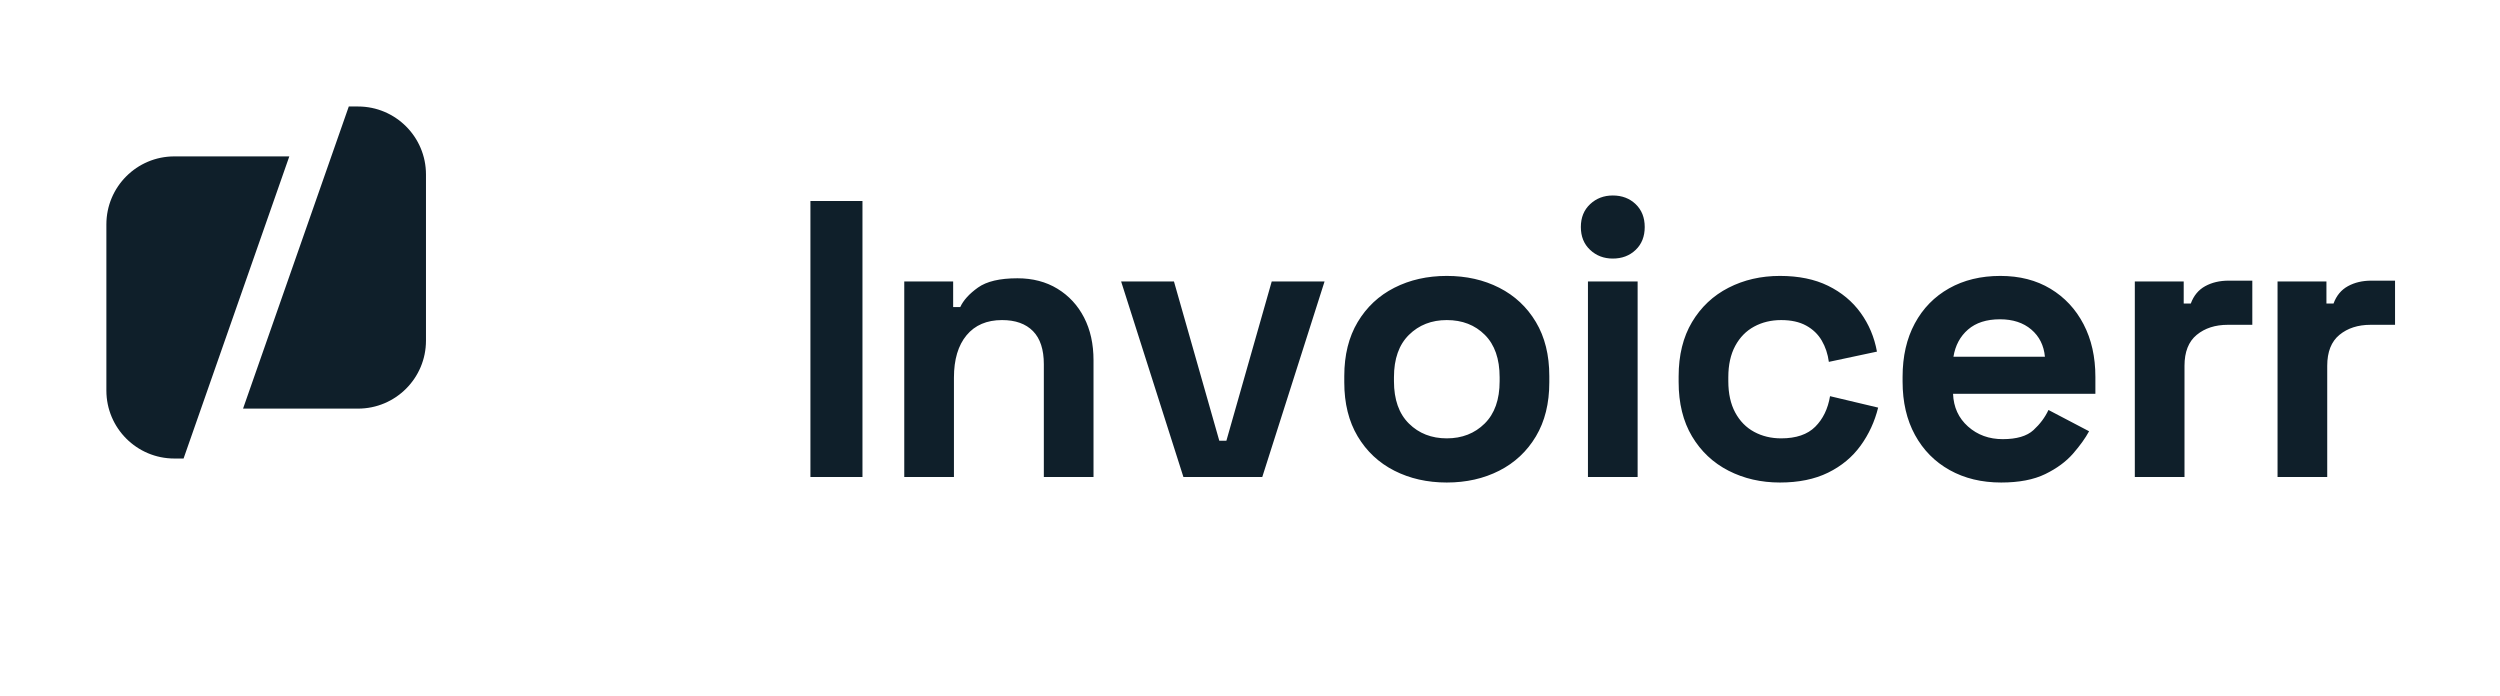
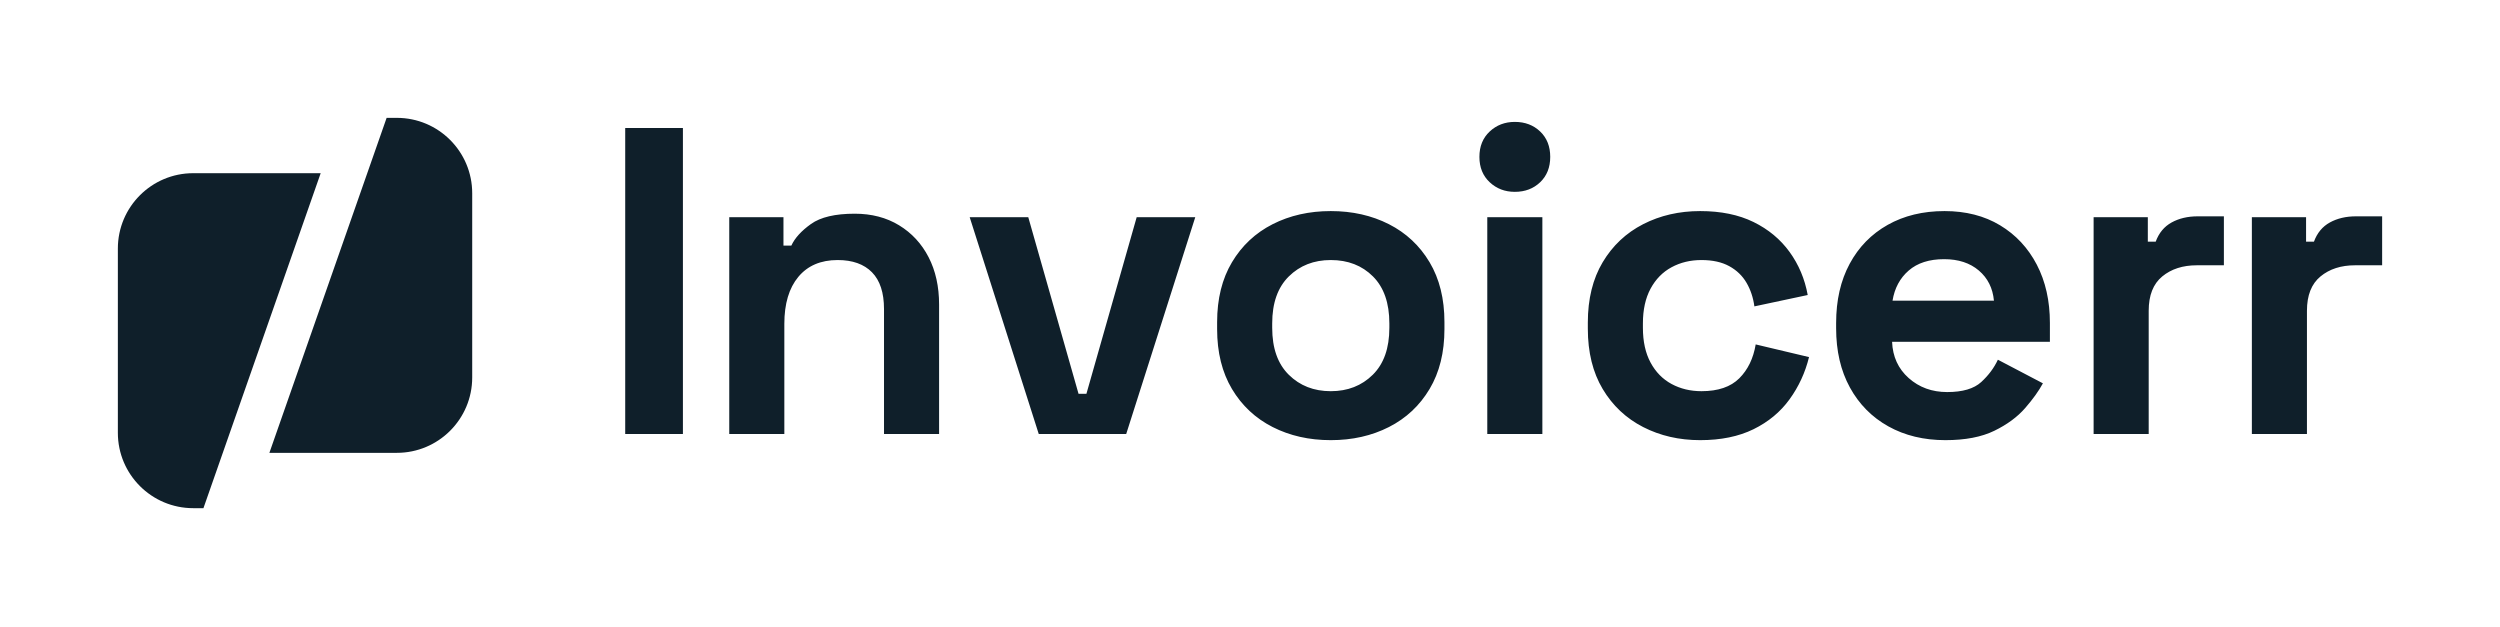
- <svg xmlns="http://www.w3.org/2000/svg" viewBox="0 0 258.698 72" fill="none">
-   <g transform="translate(1.6289 6.8044) scale(0.0977)">
+ <svg xmlns="http://www.w3.org/2000/svg" viewBox="0 0 233.327 58.428" fill="none">
+   <g transform="translate(1.6208 6.7848) scale(0.0977)">
    <defs>
      <clipPath id="fa-a-bk">
        <path d="M533.494 -600.41 L-61.136 1098.535 L-910.609 801.22 L-315.978 -897.725 Z" />
      </clipPath>
      <clipPath id="fa-b-bk">
        <path d="M573.136 -586.535 L-21.494 1112.41 L827.978 1409.725 L1422.609 -289.22 Z" />
      </clipPath>
    </defs>
    <g clip-path="url(#fa-a-bk)">
      <path d="M168 96H344A72 72 0 0 1 416 168V344A72 72 0 0 1 344 416H168A72 72 0 0 1 96 344V168A72 72 0 0 1 168 96Z" fill="#0f1f2a" />
    </g>
    <g transform="translate(18.5 -52.856)" clip-path="url(#fa-b-bk)">
      <path d="M168 96H344A72 72 0 0 1 416 168V344A72 72 0 0 1 344 416H168A72 72 0 0 1 96 344V168A72 72 0 0 1 168 96Z" fill="#0f1f2a" />
    </g>
  </g>
-   <g transform="translate(81.1691 49.3596) scale(0.0408)" fill="#0f1f2a">
+   <g transform="translate(55.6587 40.5083) scale(0.0408)" fill="#0f1f2a">
    <path d="M66.0 0V-700H198.0V0Z M304.0 0V-496H428.0V-431H446.0Q458.0 -457 491.0 -480.5Q524.0 -504 591.0 -504Q649.0 -504 692.5 -477.5Q736.0 -451 760.0 -404.5Q784.0 -358 784.0 -296V0H658.0V-286Q658.0 -342 630.5 -370.0Q603.0 -398 552.0 -398Q494.0 -398 462.0 -359.5Q430.0 -321 430.0 -252V0Z M1012.0 0 854.0 -496H988.0L1103.0 -92H1121.0L1236.0 -496H1370.0L1212.0 0Z M1680.0 14Q1606.0 14 1547.0 -16.0Q1488.0 -46 1454.0 -103.0Q1420.0 -160 1420.0 -240V-256Q1420.0 -336 1454.0 -393.0Q1488.0 -450 1547.0 -480.0Q1606.0 -510 1680.0 -510Q1754.0 -510 1813.0 -480.0Q1872.0 -450 1906.0 -393.0Q1940.0 -336 1940.0 -256V-240Q1940.0 -160 1906.0 -103.0Q1872.0 -46 1813.0 -16.0Q1754.0 14 1680.0 14ZM1680.0 -98Q1738.0 -98 1776.0 -135.5Q1814.0 -173 1814.0 -243V-253Q1814.0 -323 1776.5 -360.5Q1739.0 -398 1680.0 -398Q1622.0 -398 1584.0 -360.5Q1546.0 -323 1546.0 -253V-243Q1546.0 -173 1584.0 -135.5Q1622.0 -98 1680.0 -98Z M2038.0 0V-496H2164.0V0ZM2101.0 -554Q2067.0 -554 2043.5 -576.0Q2020.0 -598 2020.0 -634Q2020.0 -670 2043.5 -692.0Q2067.0 -714 2101.0 -714Q2136.0 -714 2159.0 -692.0Q2182.0 -670 2182.0 -634Q2182.0 -598 2159.0 -576.0Q2136.0 -554 2101.0 -554Z M2525.0 14Q2453.0 14 2394.5 -16.0Q2336.0 -46 2302.0 -103.0Q2268.0 -160 2268.0 -241V-255Q2268.0 -336 2302.0 -393.0Q2336.0 -450 2394.5 -480.0Q2453.0 -510 2525.0 -510Q2596.0 -510 2647.0 -485.0Q2698.0 -460 2729.5 -416.5Q2761.0 -373 2771.0 -318L2649.0 -292Q2645.0 -322 2631.0 -346.0Q2617.0 -370 2591.5 -384.0Q2566.0 -398 2528.0 -398Q2490.0 -398 2459.5 -381.5Q2429.0 -365 2411.5 -332.5Q2394.0 -300 2394.0 -253V-243Q2394.0 -196 2411.5 -163.5Q2429.0 -131 2459.5 -114.5Q2490.0 -98 2528.0 -98Q2585.0 -98 2614.5 -127.5Q2644.0 -157 2652.0 -205L2774.0 -176Q2761.0 -123 2729.5 -79.5Q2698.0 -36 2647.0 -11.0Q2596.0 14 2525.0 14Z M3086.0 14Q3012.0 14 2955.5 -17.5Q2899.0 -49 2867.5 -106.5Q2836.0 -164 2836.0 -242V-254Q2836.0 -332 2867.0 -389.5Q2898.0 -447 2954.0 -478.5Q3010.0 -510 3084.0 -510Q3157.0 -510 3211.0 -477.5Q3265.0 -445 3295.0 -387.5Q3325.0 -330 3325.0 -254V-211H2964.0Q2966.0 -160 3002.0 -128.0Q3038.0 -96 3090.0 -96Q3143.0 -96 3168.0 -119.0Q3193.0 -142 3206.0 -170L3309.0 -116Q3295.0 -90 3268.5 -59.5Q3242.0 -29 3198.0 -7.5Q3154.0 14 3086.0 14ZM2965.0 -305H3197.0Q3193.0 -348 3162.5 -374.0Q3132.0 -400 3083.0 -400Q3032.0 -400 3002.0 -374.0Q2972.0 -348 2965.0 -305Z M3425.0 0V-496H3549.0V-440H3567.0Q3578.0 -470 3603.5 -484.0Q3629.0 -498 3663.0 -498H3723.0V-386H3661.0Q3613.0 -386 3582.0 -360.5Q3551.0 -335 3551.0 -282V0Z M3787.0 0V-496H3911.0V-440H3929.0Q3940.0 -470 3965.5 -484.0Q3991.0 -498 4025.0 -498H4085.0V-386H4023.0Q3975.0 -386 3944.0 -360.5Q3913.0 -335 3913.0 -282V0Z" />
  </g>
</svg>
